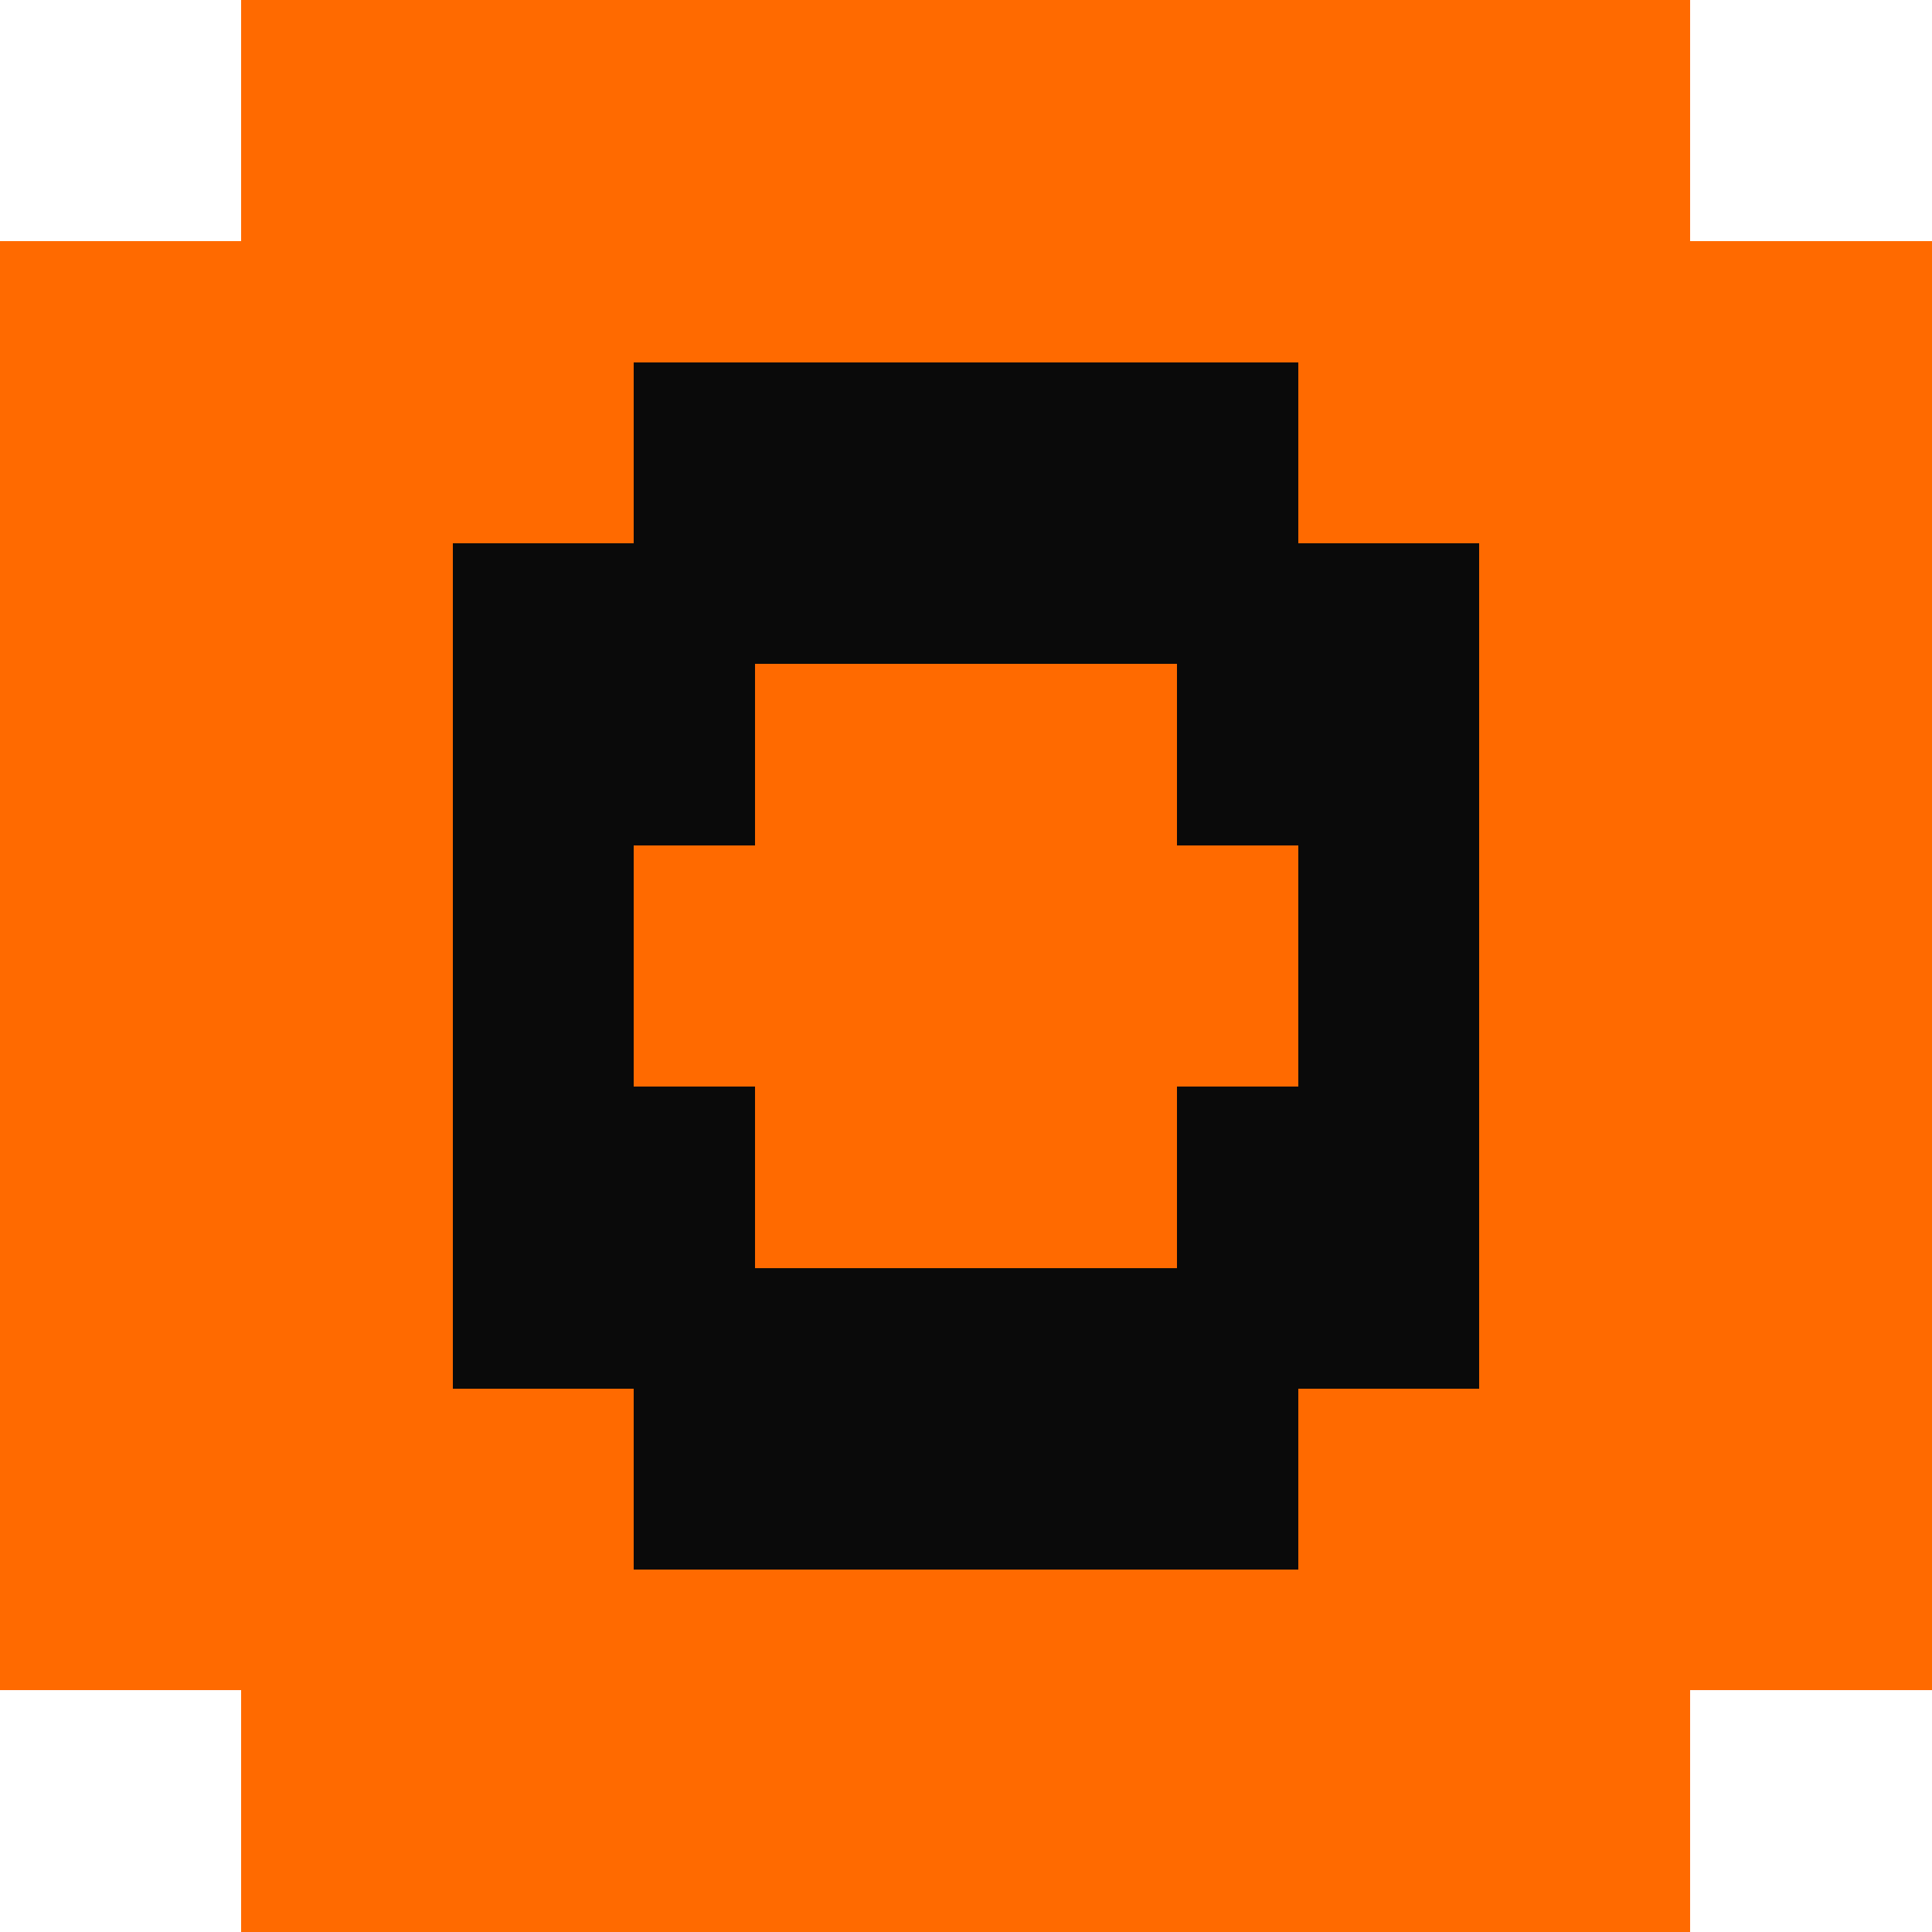
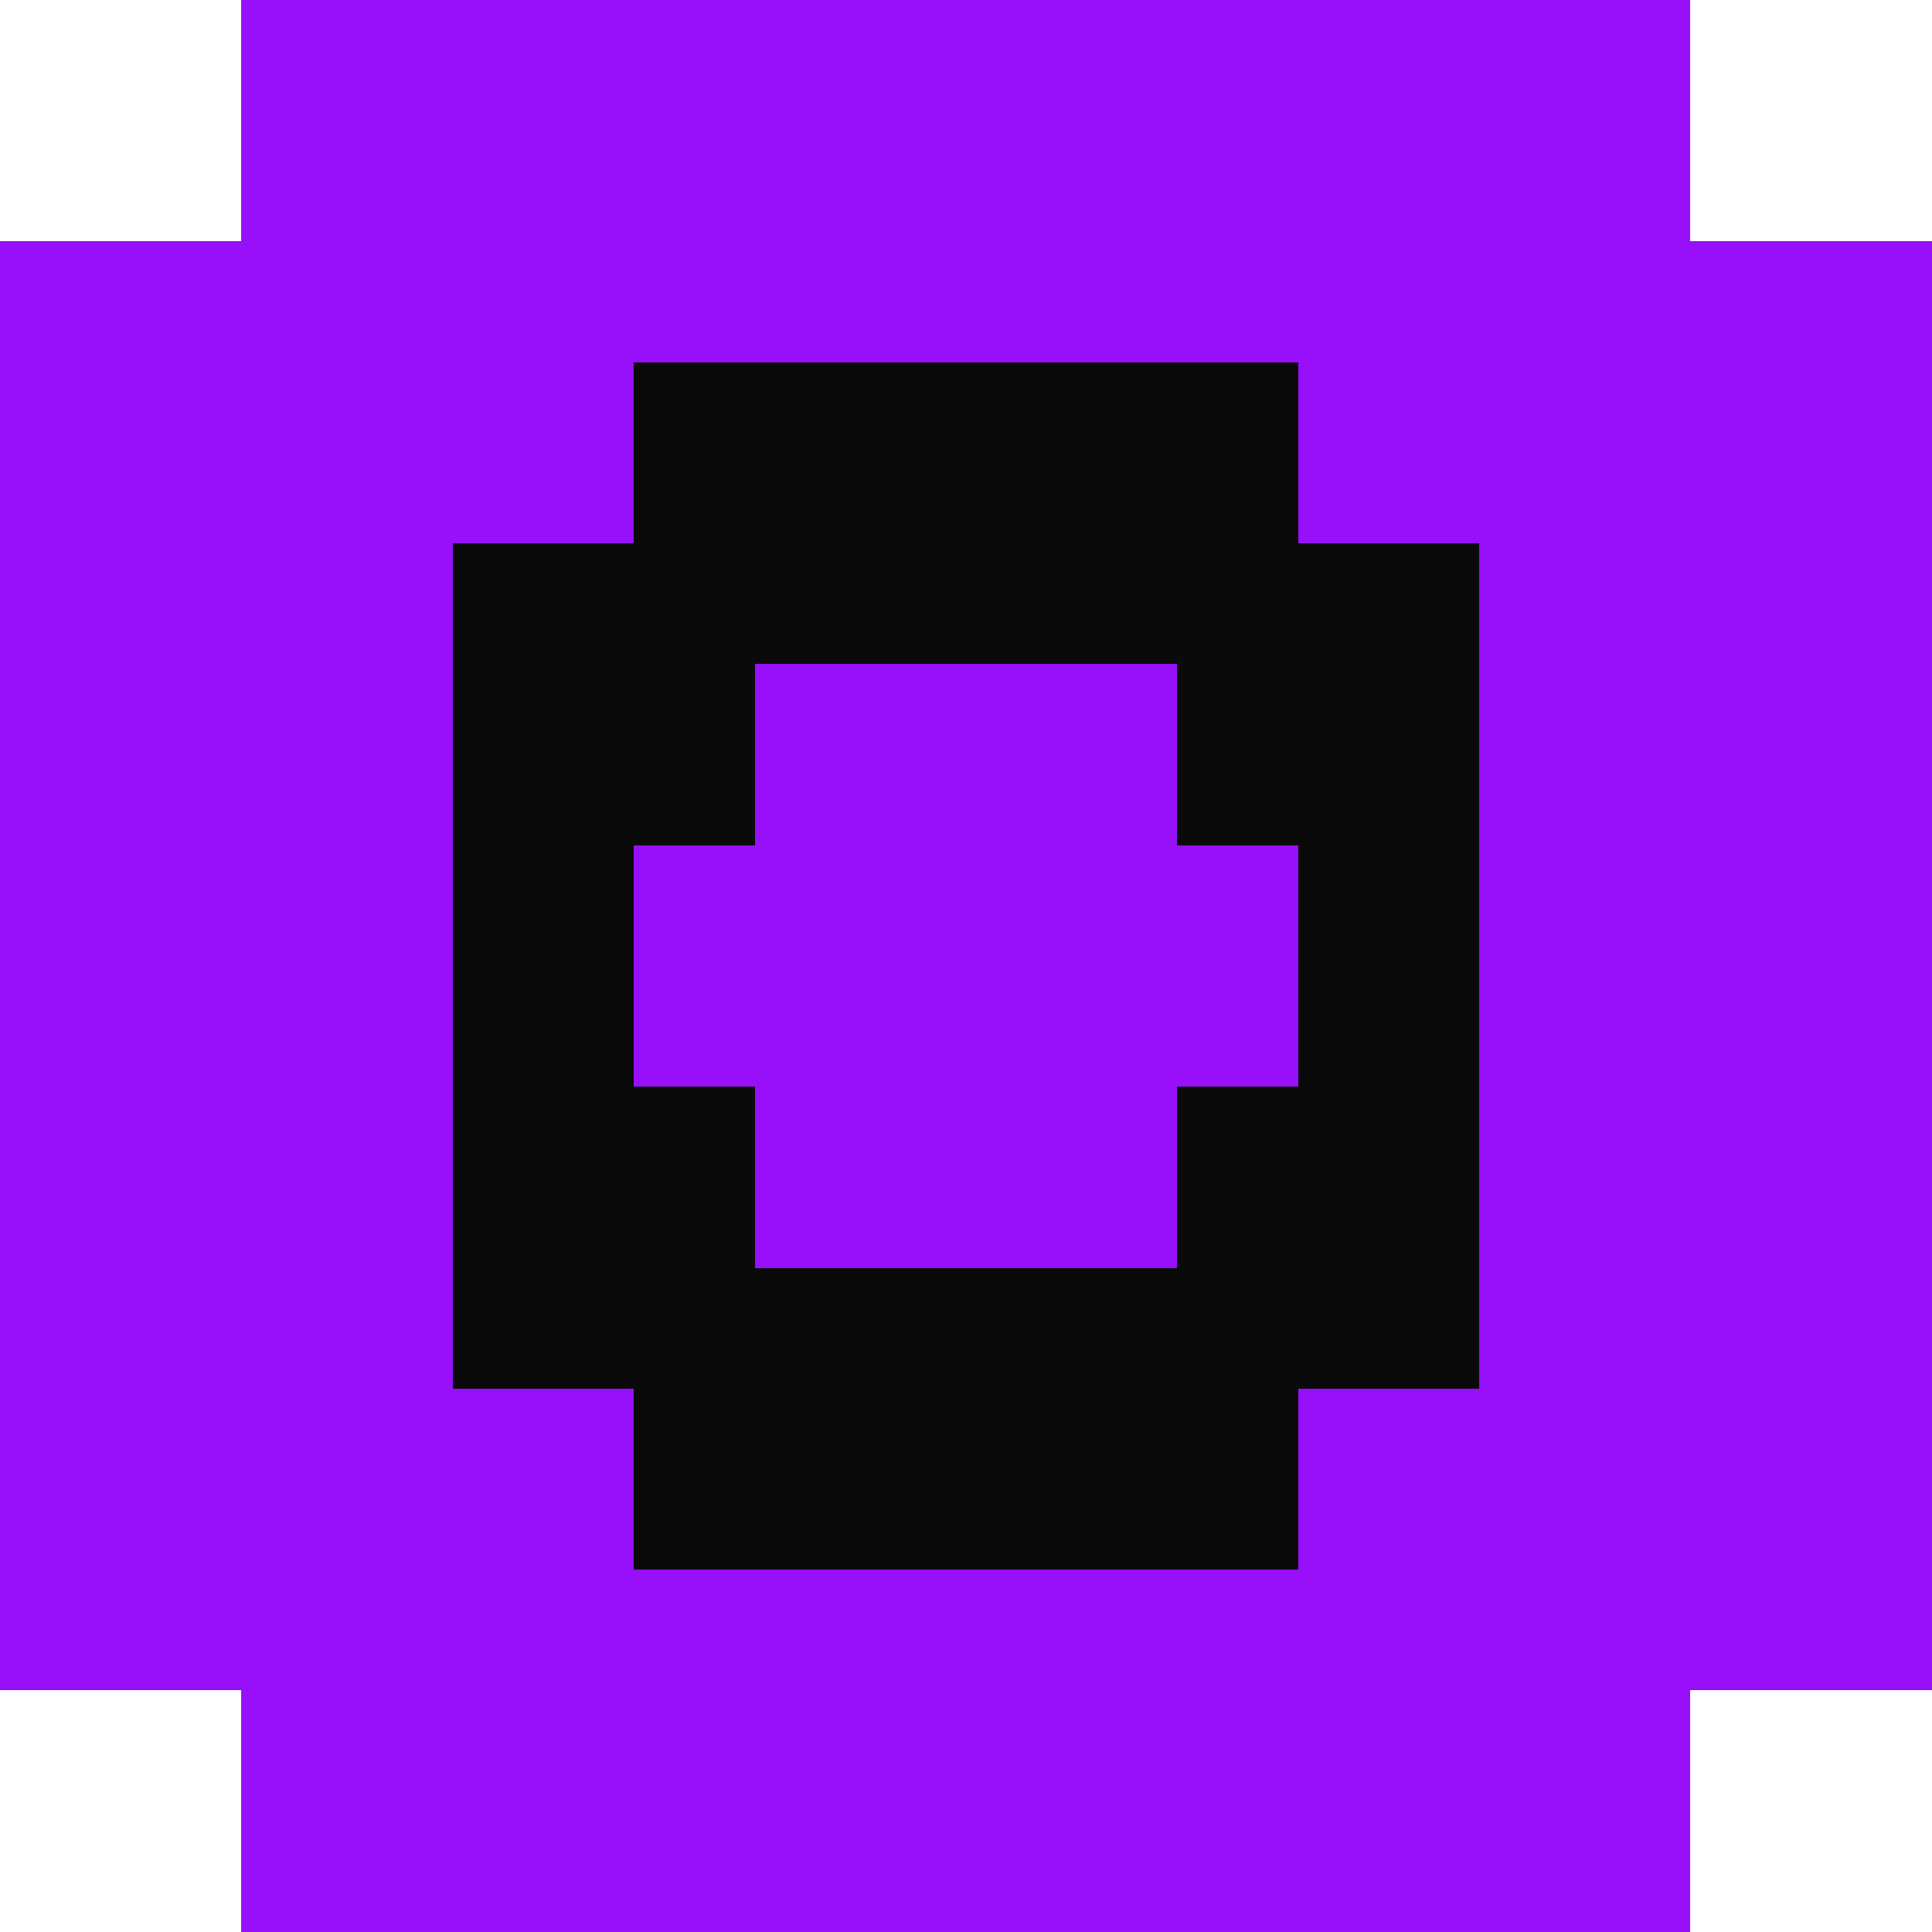
<svg xmlns="http://www.w3.org/2000/svg" width="64" height="64" viewBox="0 0 64 64" fill="none" shape-rendering="crispEdges">
-   <path d="M8 0H56V8H64V56H56V64H8V56H0V8H8Z" fill="#ff6a00" />
+   <path d="M8 0H56V8H64V56H56V64H8V56H0V8H8Z" fill="#9810fa" />
  <path d="M21 12H43V18H49V46H43V52H21V46H15V18H21V12ZM25 22V28H21V36H25V42H39V36H43V28H39V22H25Z" fill="#0a0a0a" />
-   <path d="M29 29H35V35H29Z" fill="#ff6a00" />
+   <path d="M29 29H35V35H29Z" fill="#9810fa" />
</svg>
